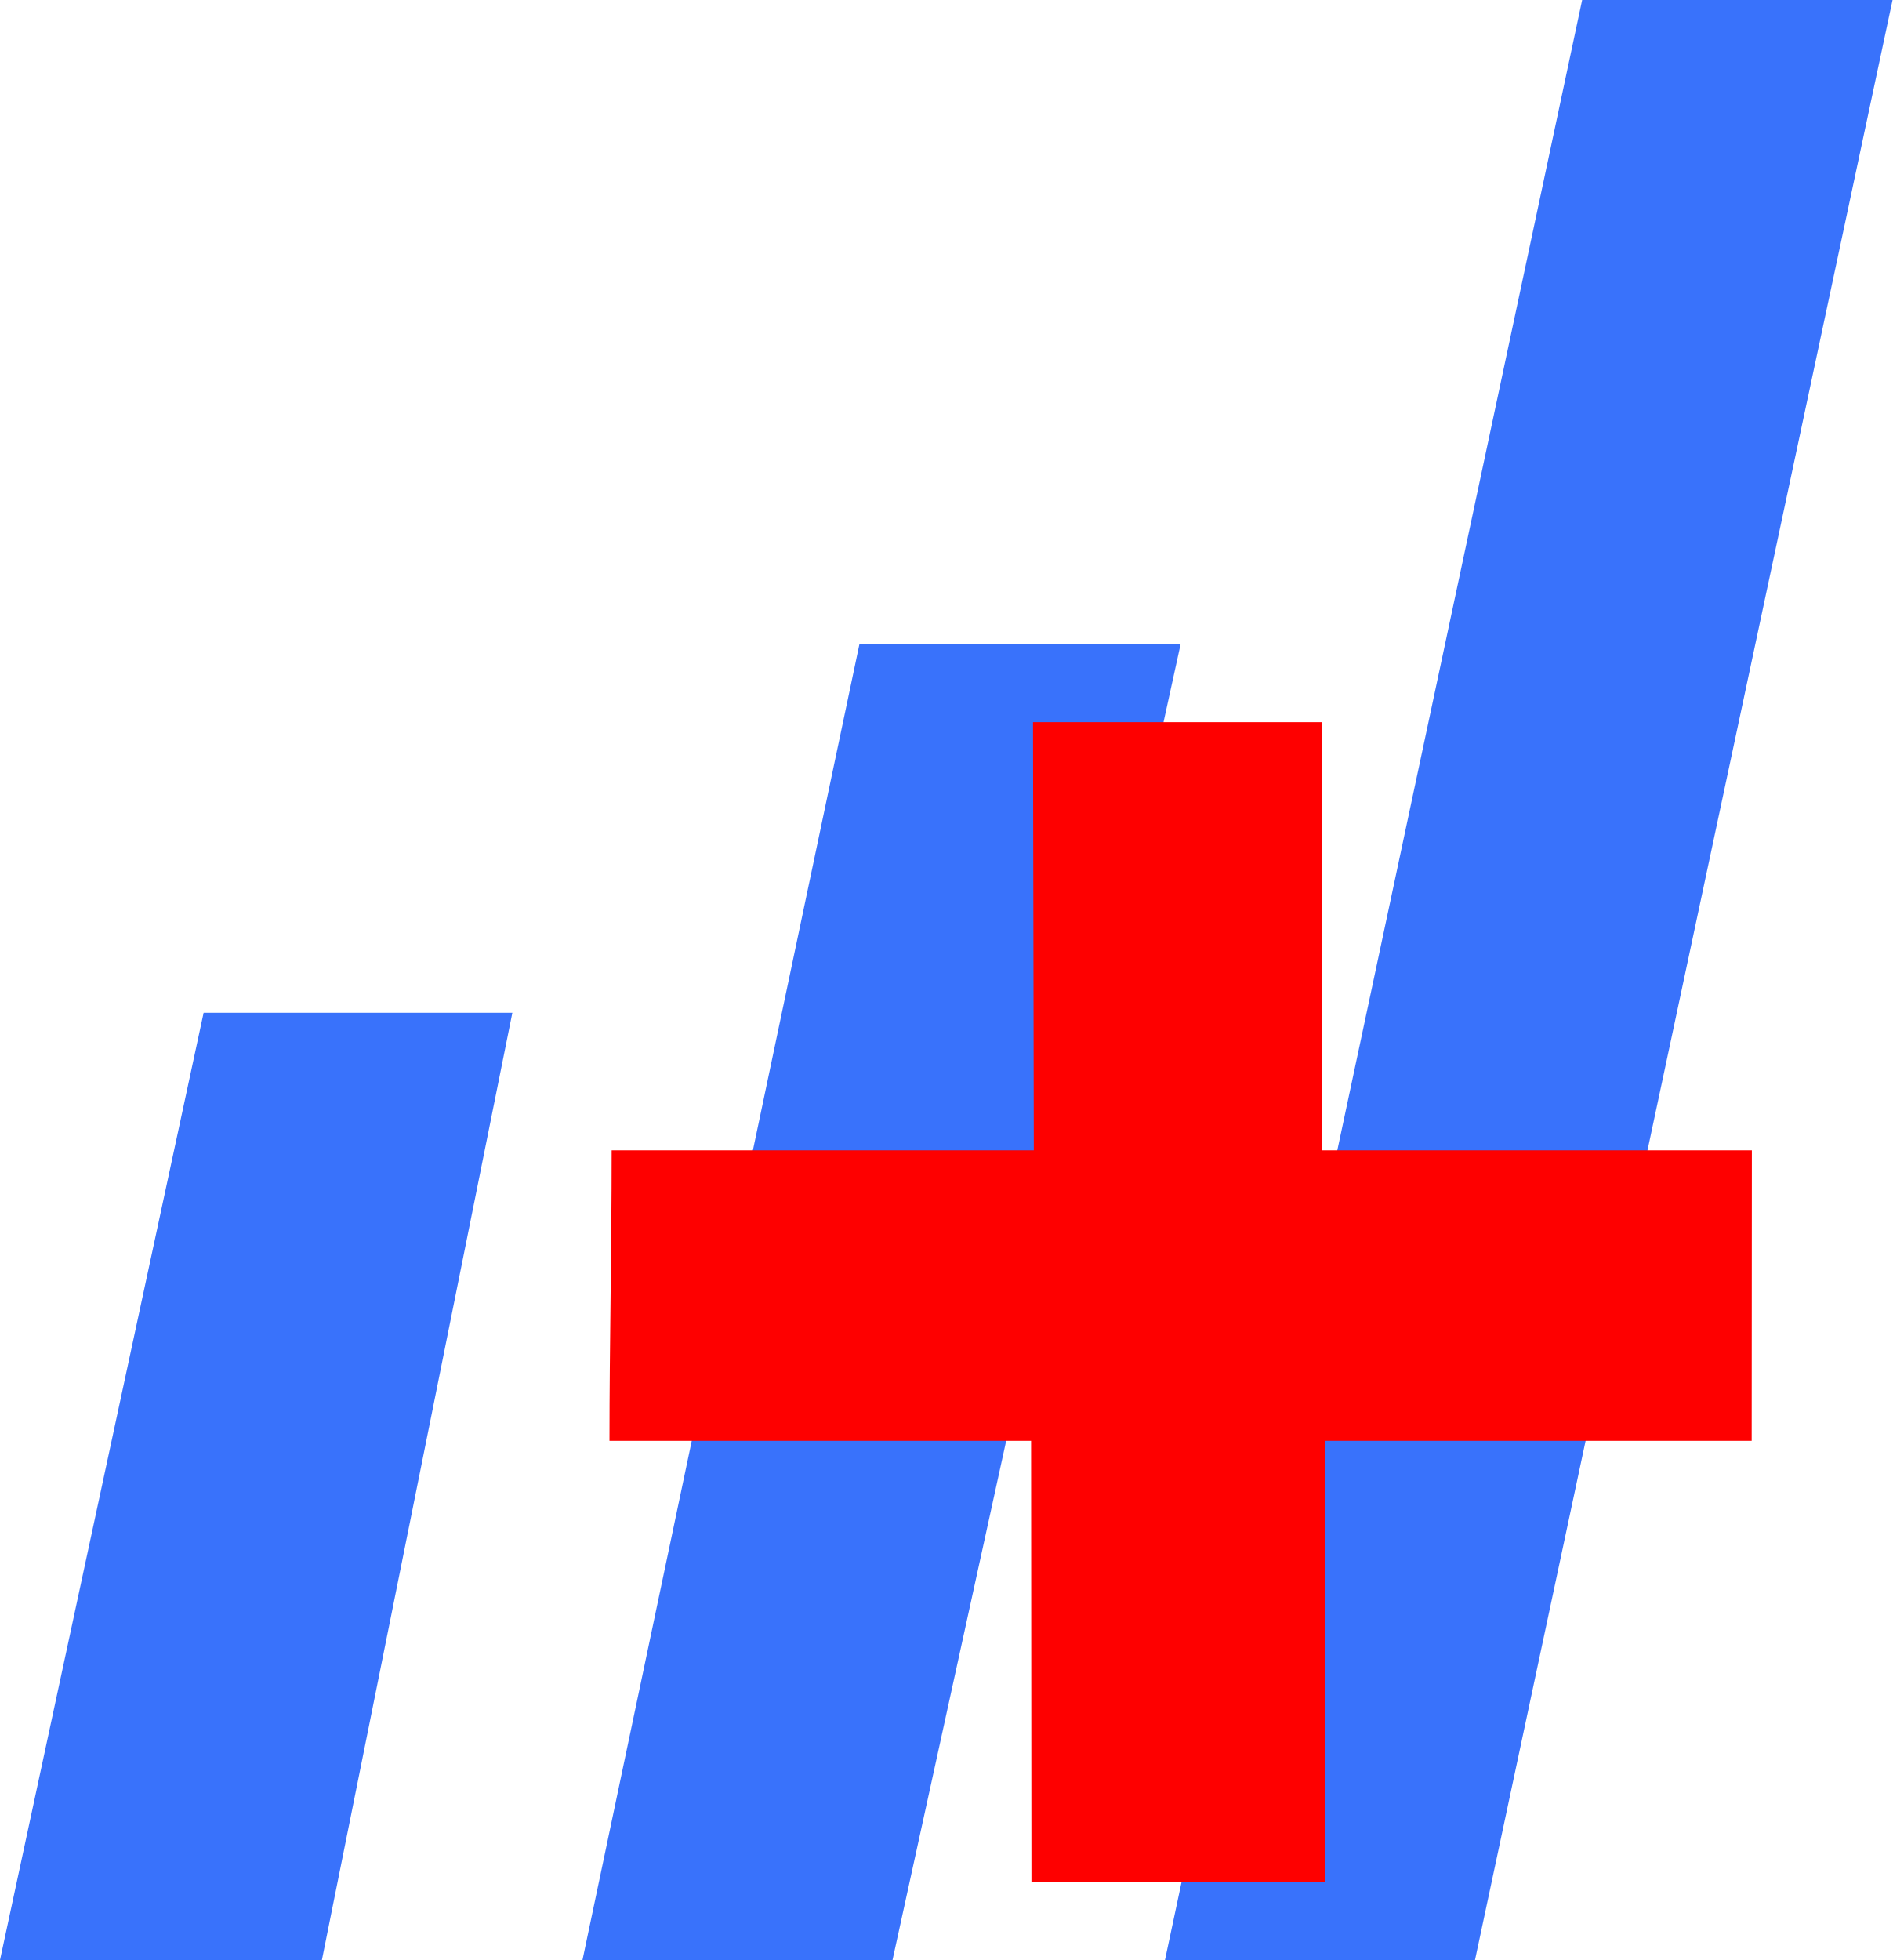
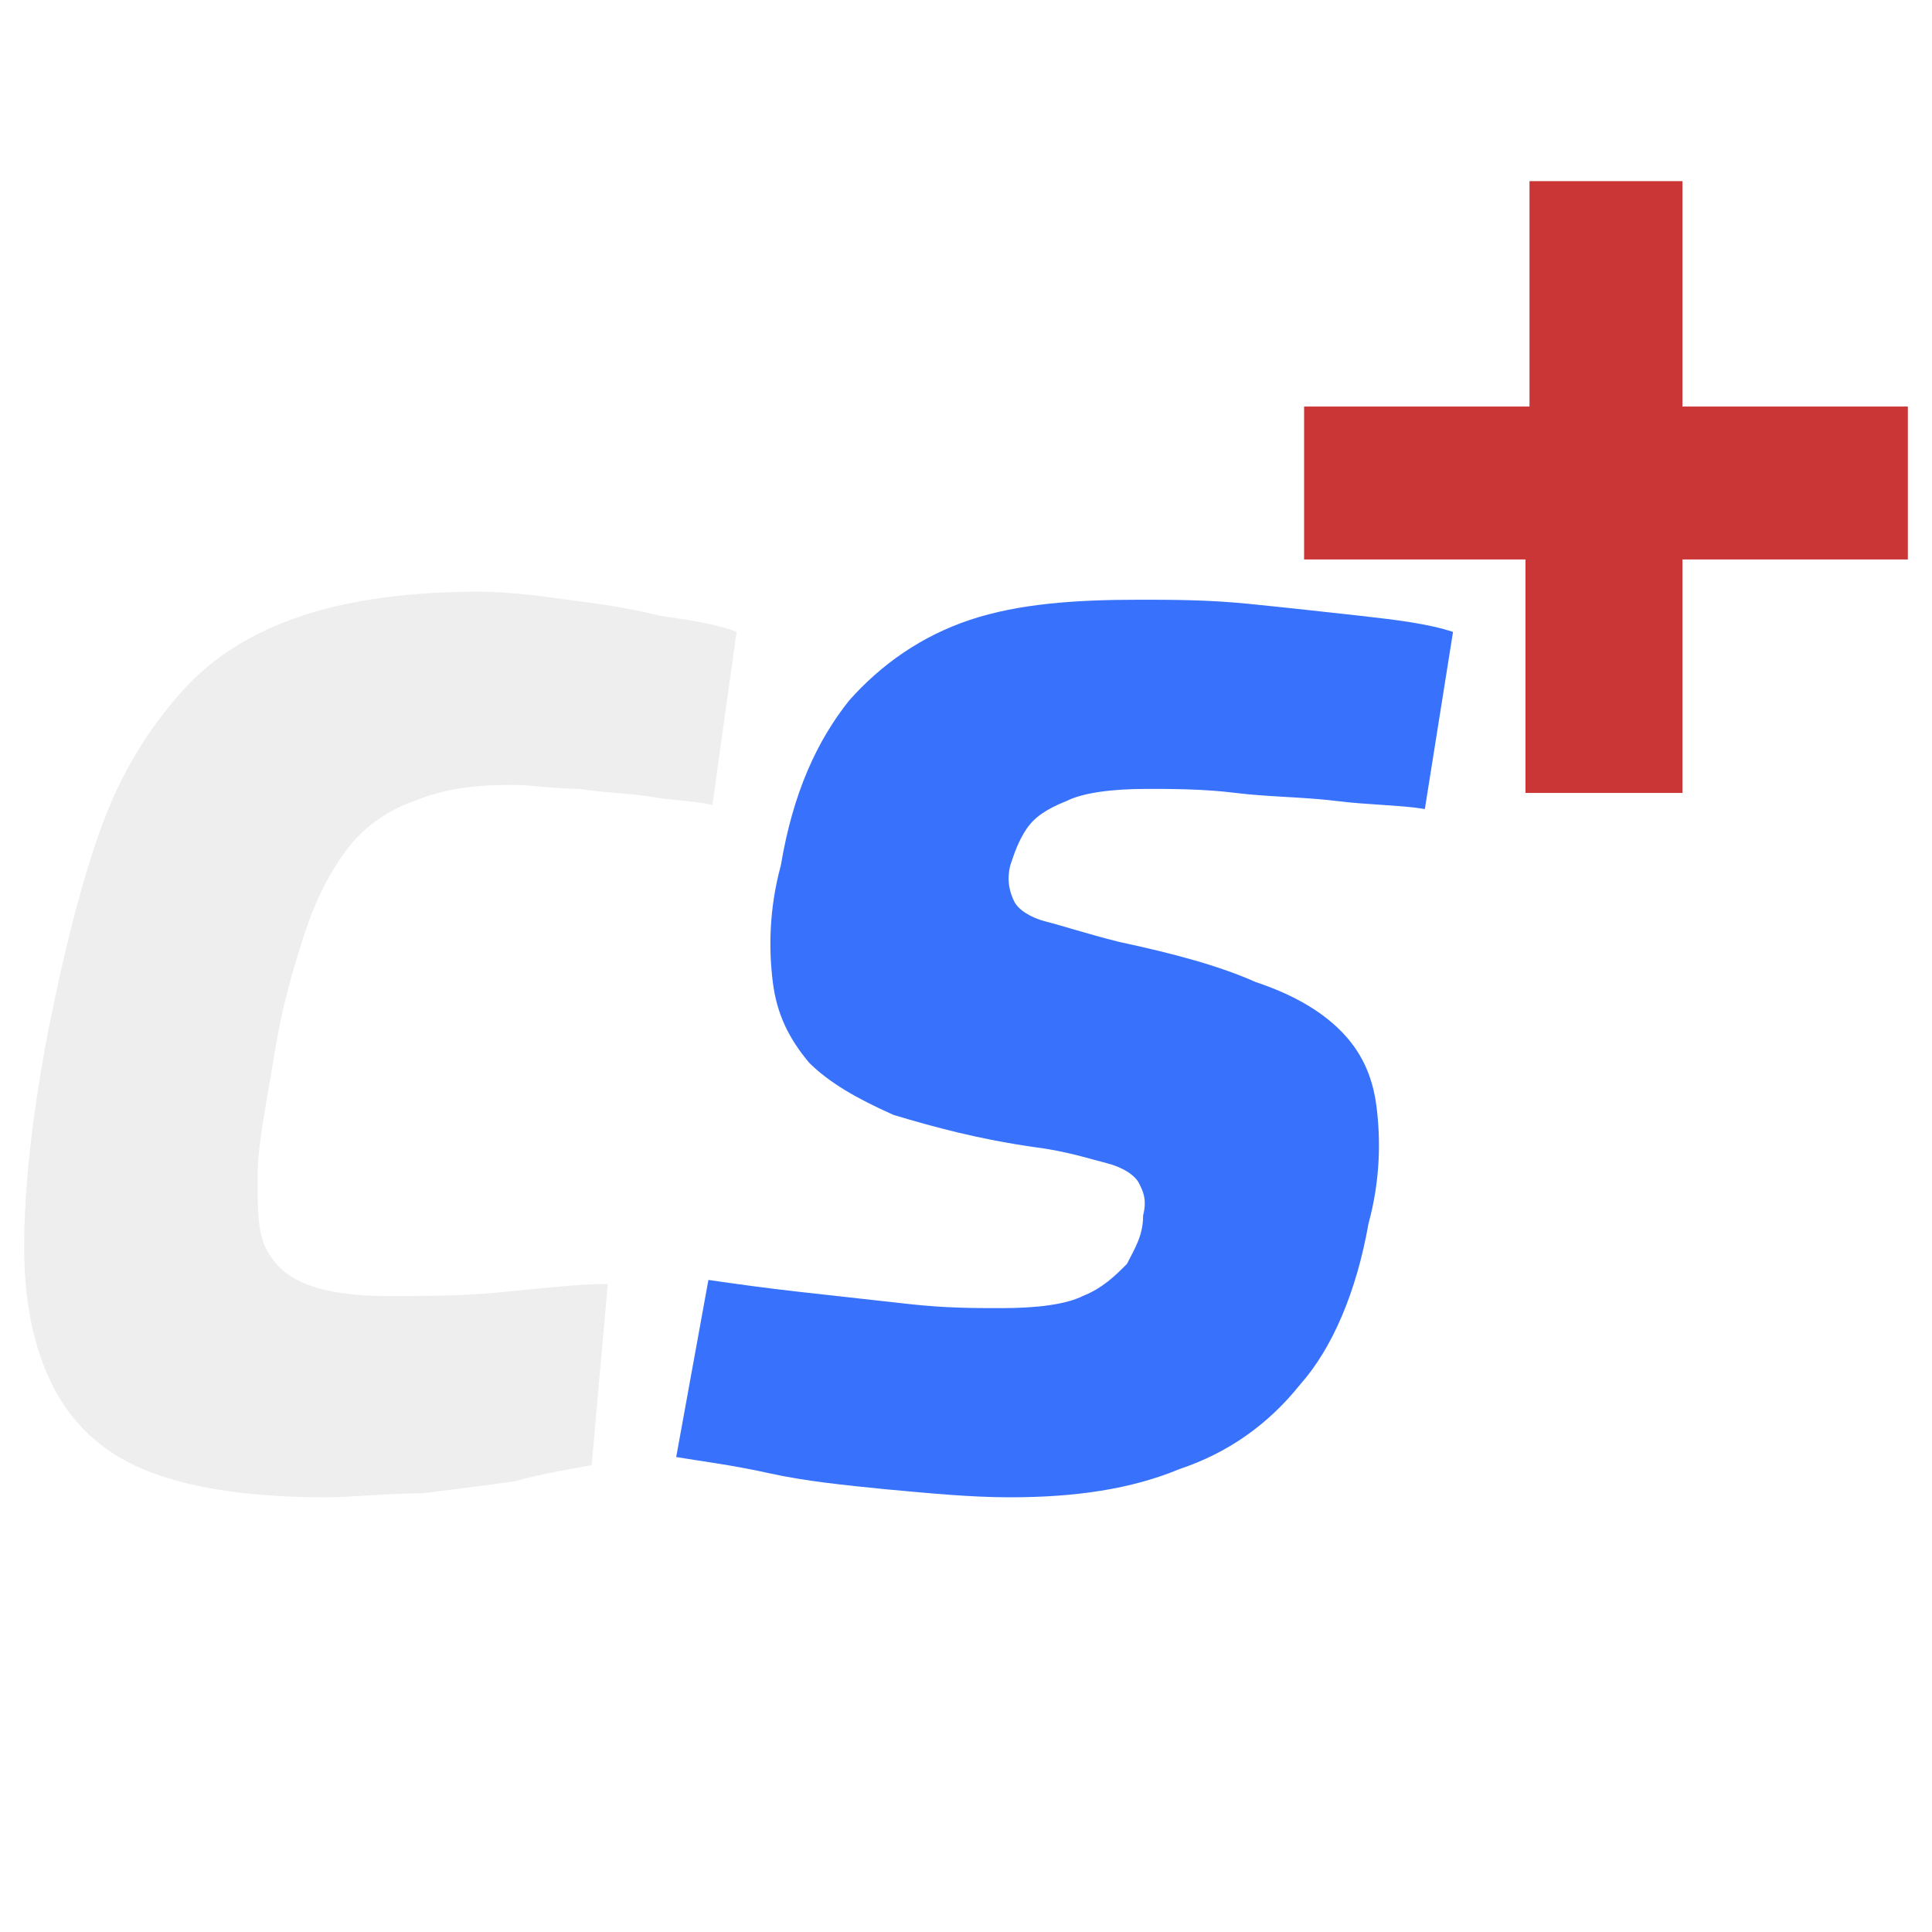
- <svg xmlns="http://www.w3.org/2000/svg" id="a3c6b360-ec9f-495d-bddb-a2adb339afe6" data-name="Calque 1" viewBox="0 0 91.881 95.138">
-   <path id="a4a2f489-51fa-4c0f-8a70-2356467dd570" data-name="small" d="M19.721,112c3.284-15.276,6.569-30.552,9.885-45.977H44.595C41.494,81.44,38.422,96.72,35.349,112Z" transform="translate(-19.72093 -16.86205)" style="fill: #3972fb" />
-   <path id="ab9b6ed7-081d-4d2c-a88f-ac068aa8899b" data-name="middle" d="M48,112,61.448,48.115H77.041L63.052,112Z" transform="translate(-19.72093 -16.86205)" style="fill: #3972fb" />
-   <path id="acedfcf9-15c6-4359-ac69-1a1235206cb8" data-name="middle" d="M76.279,112,96.533,16.862h15.069L91.331,112Z" transform="translate(-19.72093 -16.86205)" style="fill: #3972fb" />
-   <path d="M104.772,72.699c0,4.966-.009,8.988-.009,14.1H84.046c0,6.953-.002,14.147-.002,21.398H69.796c0-6.8-.017-14.358-.017-21.398H49.31c0-4.737.106-9.115.106-14.1H69.911l-.039-20.782H83.899L83.92,72.699Z" transform="translate(-19.72093 -16.86205)" style="fill: #fe0000" />
+ <svg xmlns="http://www.w3.org/2000/svg" version="1.1" x="0px" y="0px" viewBox="0 0 48 48" style="background: #0D1117;" xml:space="preserve">
+   <path fill="#eee" d="M8.1,37.2c-1.8,0-3.2-0.2-4.3-0.6c-1.1-0.4-1.9-1.1-2.4-2c-0.5-0.9-0.8-2.1-0.8-3.6c0-1.5,0.2-3.3,0.6-5.4   c0.4-2,0.8-3.6,1.3-5c0.5-1.4,1.2-2.5,2-3.4c0.8-0.9,1.8-1.5,3-1.9c1.2-0.4,2.7-0.6,4.4-0.6c0.7,0,1.5,0.1,2.2,0.2   c0.8,0.1,1.5,0.2,2.3,0.4c0.7,0.1,1.4,0.2,1.9,0.4L17.7,20c-0.4-0.1-0.9-0.1-1.5-0.2c-0.6-0.1-1.2-0.1-1.8-0.2   c-0.6,0-1.2-0.1-1.7-0.1c-0.9,0-1.7,0.1-2.4,0.4c-0.6,0.2-1.2,0.6-1.6,1.1c-0.4,0.5-0.8,1.2-1.1,2.1c-0.3,0.9-0.6,1.9-0.8,3.2   c-0.2,1.2-0.4,2.2-0.4,2.9c0,0.8,0,1.4,0.2,1.8c0.2,0.4,0.5,0.7,1,0.9c0.5,0.2,1.2,0.3,2,0.3c0.9,0,1.9,0,2.9-0.1   c1-0.1,1.9-0.2,2.6-0.2l-0.4,4.5c-0.5,0.1-1.2,0.2-1.9,0.4c-0.7,0.1-1.5,0.2-2.3,0.3C9.6,37.1,8.8,37.2,8.1,37.2z" />
+   <path fill="#3872FC" d="M25.1,37.2c-1,0-2-0.1-3.1-0.2c-1-0.1-2-0.2-2.9-0.4c-0.9-0.2-1.7-0.3-2.3-0.4l0.8-4.4c0.7,0.1,1.4,0.2,2.3,0.3   c0.9,0.1,1.8,0.2,2.7,0.3c0.9,0.1,1.6,0.1,2.3,0.1c0.9,0,1.6-0.1,2-0.3c0.5-0.2,0.8-0.5,1.1-0.8c0.2-0.4,0.4-0.7,0.4-1.2   c0.1-0.4,0-0.6-0.1-0.8c-0.1-0.2-0.4-0.4-0.8-0.5c-0.4-0.1-1-0.3-1.8-0.4c-1.4-0.2-2.5-0.5-3.5-0.8c-0.9-0.4-1.6-0.8-2.1-1.3   c-0.5-0.6-0.8-1.2-0.9-2c-0.1-0.8-0.1-1.8,0.2-2.9c0.3-1.8,0.9-3.1,1.7-4.1c0.8-0.9,1.8-1.6,3-2c1.2-0.4,2.6-0.5,4.2-0.5   c0.8,0,1.7,0,2.7,0.1c1,0.1,1.9,0.2,2.8,0.3c0.9,0.1,1.7,0.2,2.3,0.4l-0.7,4.4c-0.6-0.1-1.4-0.1-2.2-0.2c-0.8-0.1-1.7-0.1-2.5-0.2   c-0.8-0.1-1.6-0.1-2.2-0.1c-0.9,0-1.6,0.1-2,0.3c-0.5,0.2-0.8,0.4-1,0.7c-0.2,0.3-0.3,0.6-0.4,0.9c-0.1,0.4,0,0.7,0.1,0.9   c0.1,0.2,0.4,0.4,0.8,0.5c0.4,0.1,1,0.3,1.8,0.5c1.4,0.3,2.5,0.6,3.4,1c0.9,0.3,1.6,0.7,2.1,1.2c0.5,0.5,0.8,1.1,0.9,1.9   c0.1,0.8,0.1,1.8-0.2,2.9c-0.3,1.7-0.9,3.1-1.7,4c-0.8,1-1.8,1.7-3,2.1C28.1,37,26.7,37.2,25.1,37.2z" />
+   <path fill="#ca3535" d="M47.4,10.1c0,1.3,0,2.4,0,3.8h-5.6c0,1.9,0,3.8,0,5.8h-3.9c0-1.8,0-3.9,0-5.8h-5.5c0-1.3,0-2.5,0-3.8h5.6l0-5.6   h3.8l0,5.6H47.4z" />
</svg>
